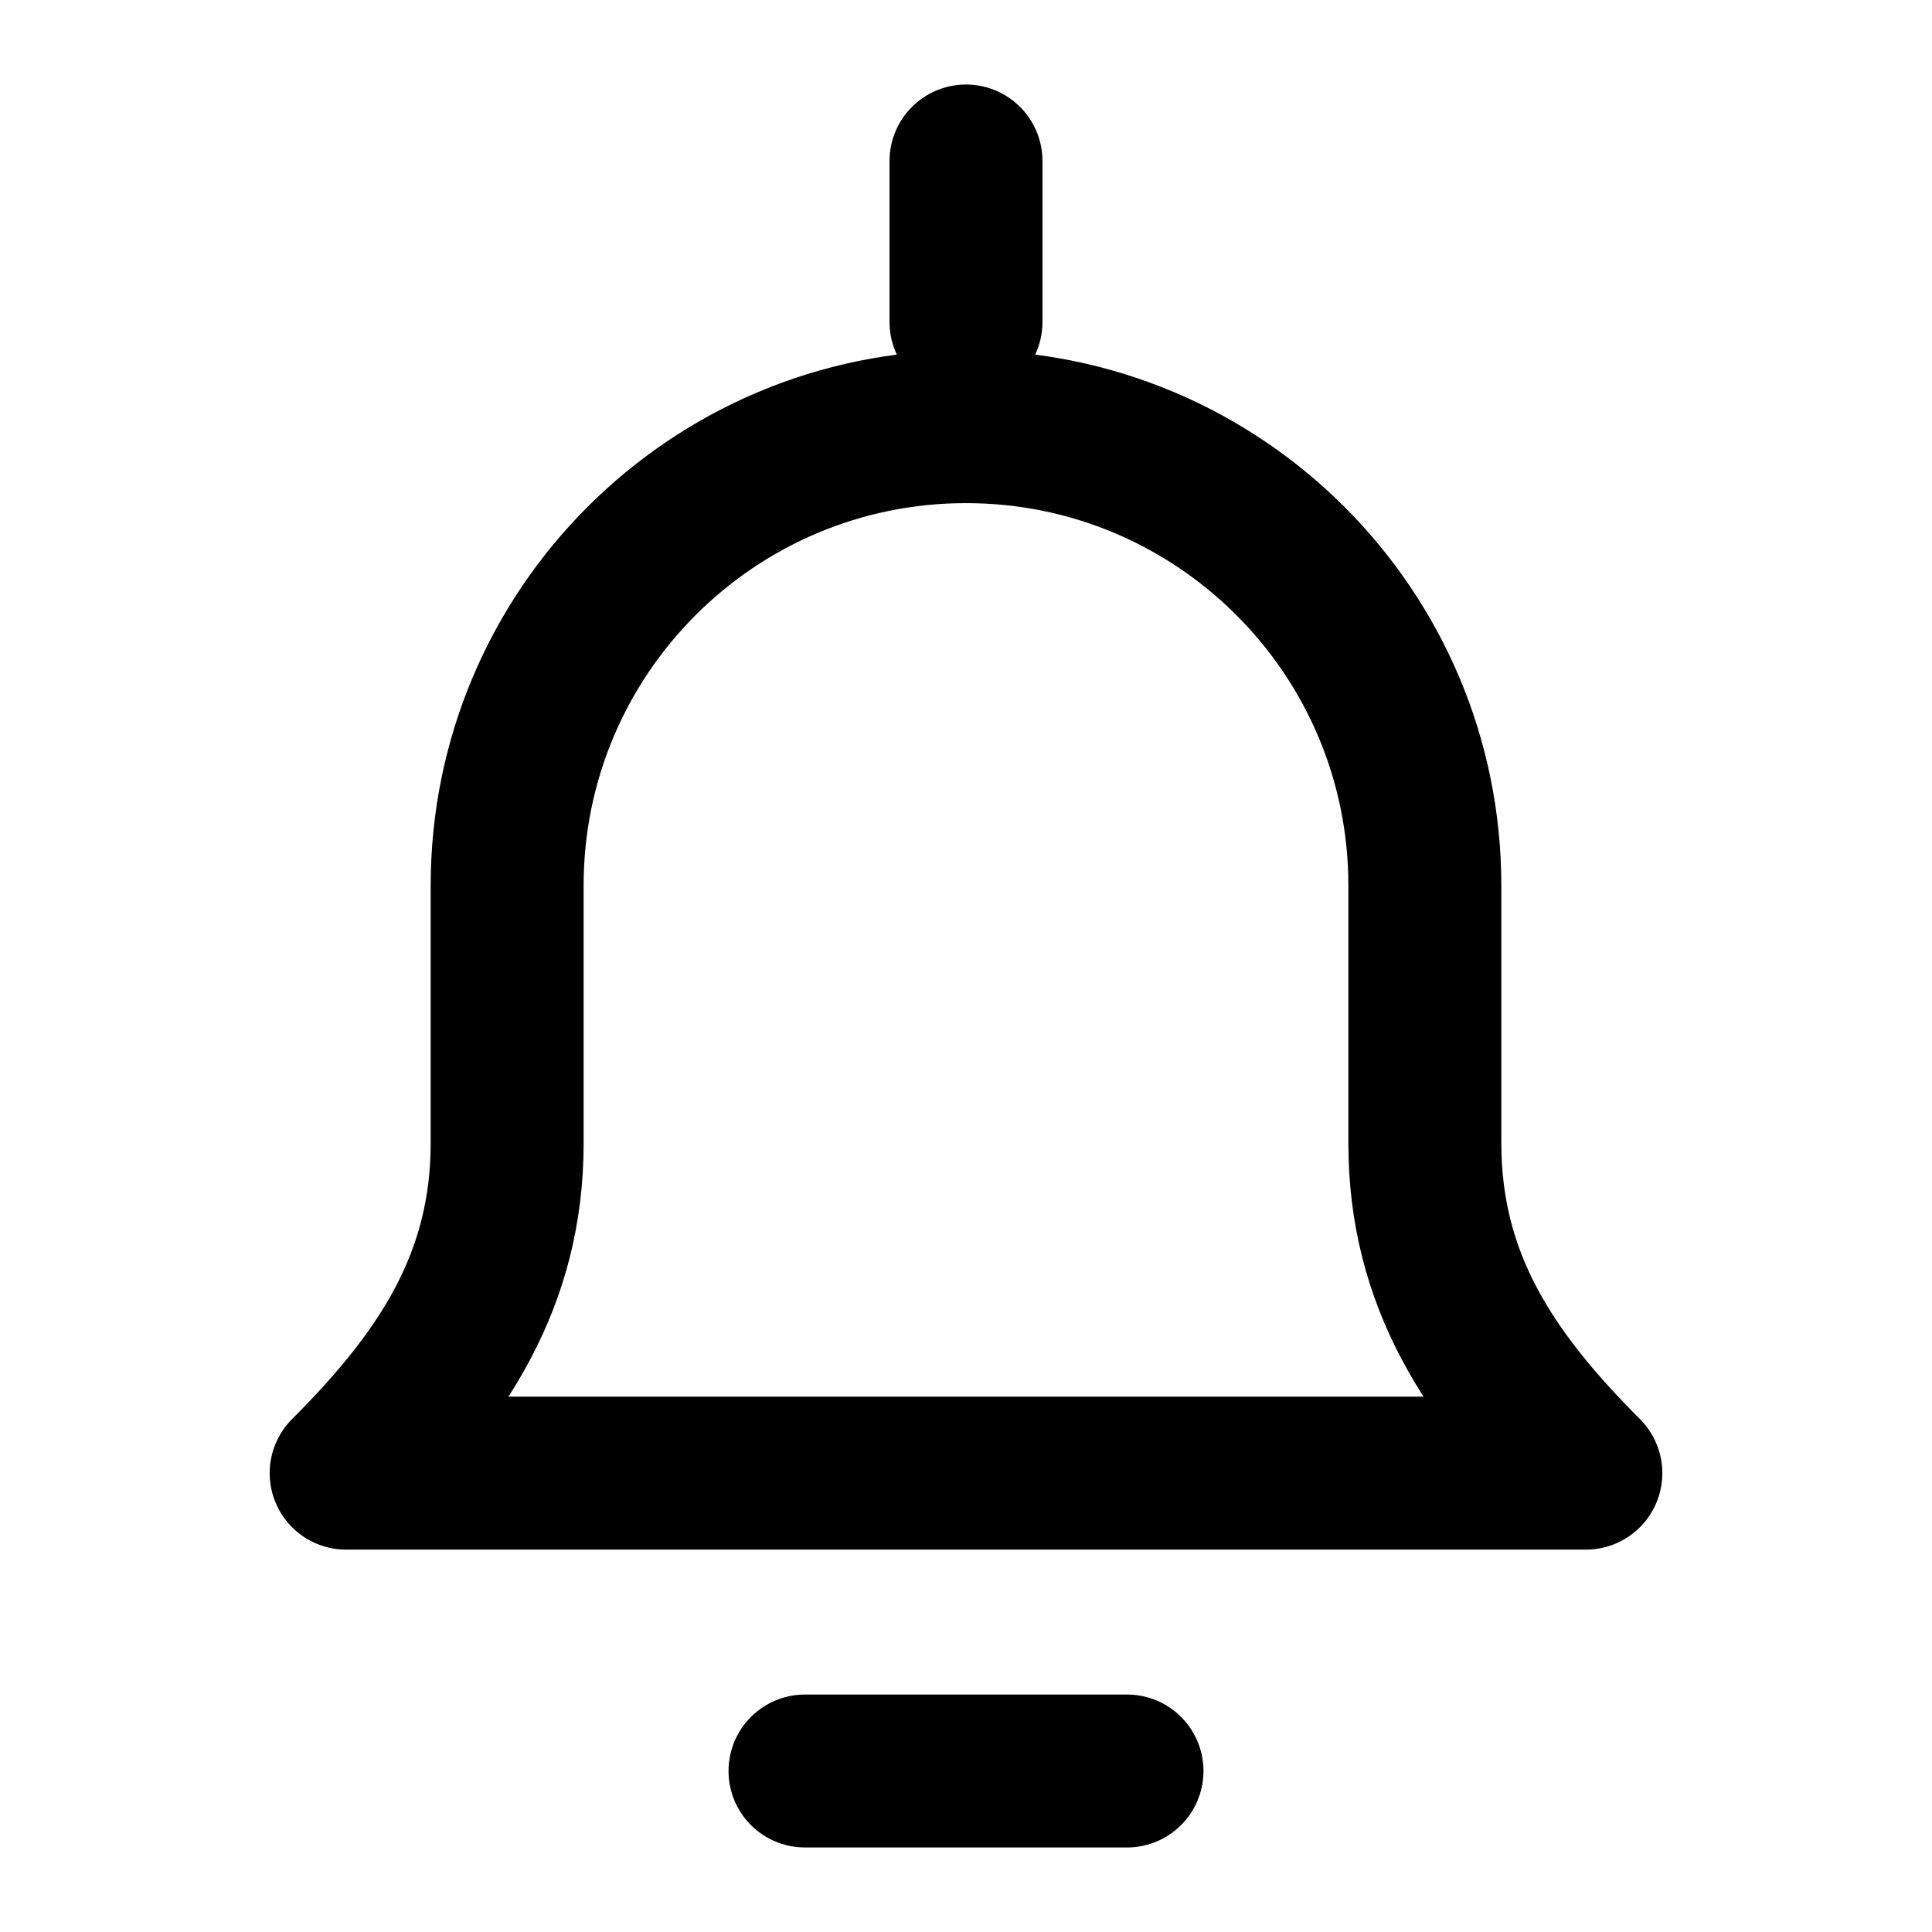
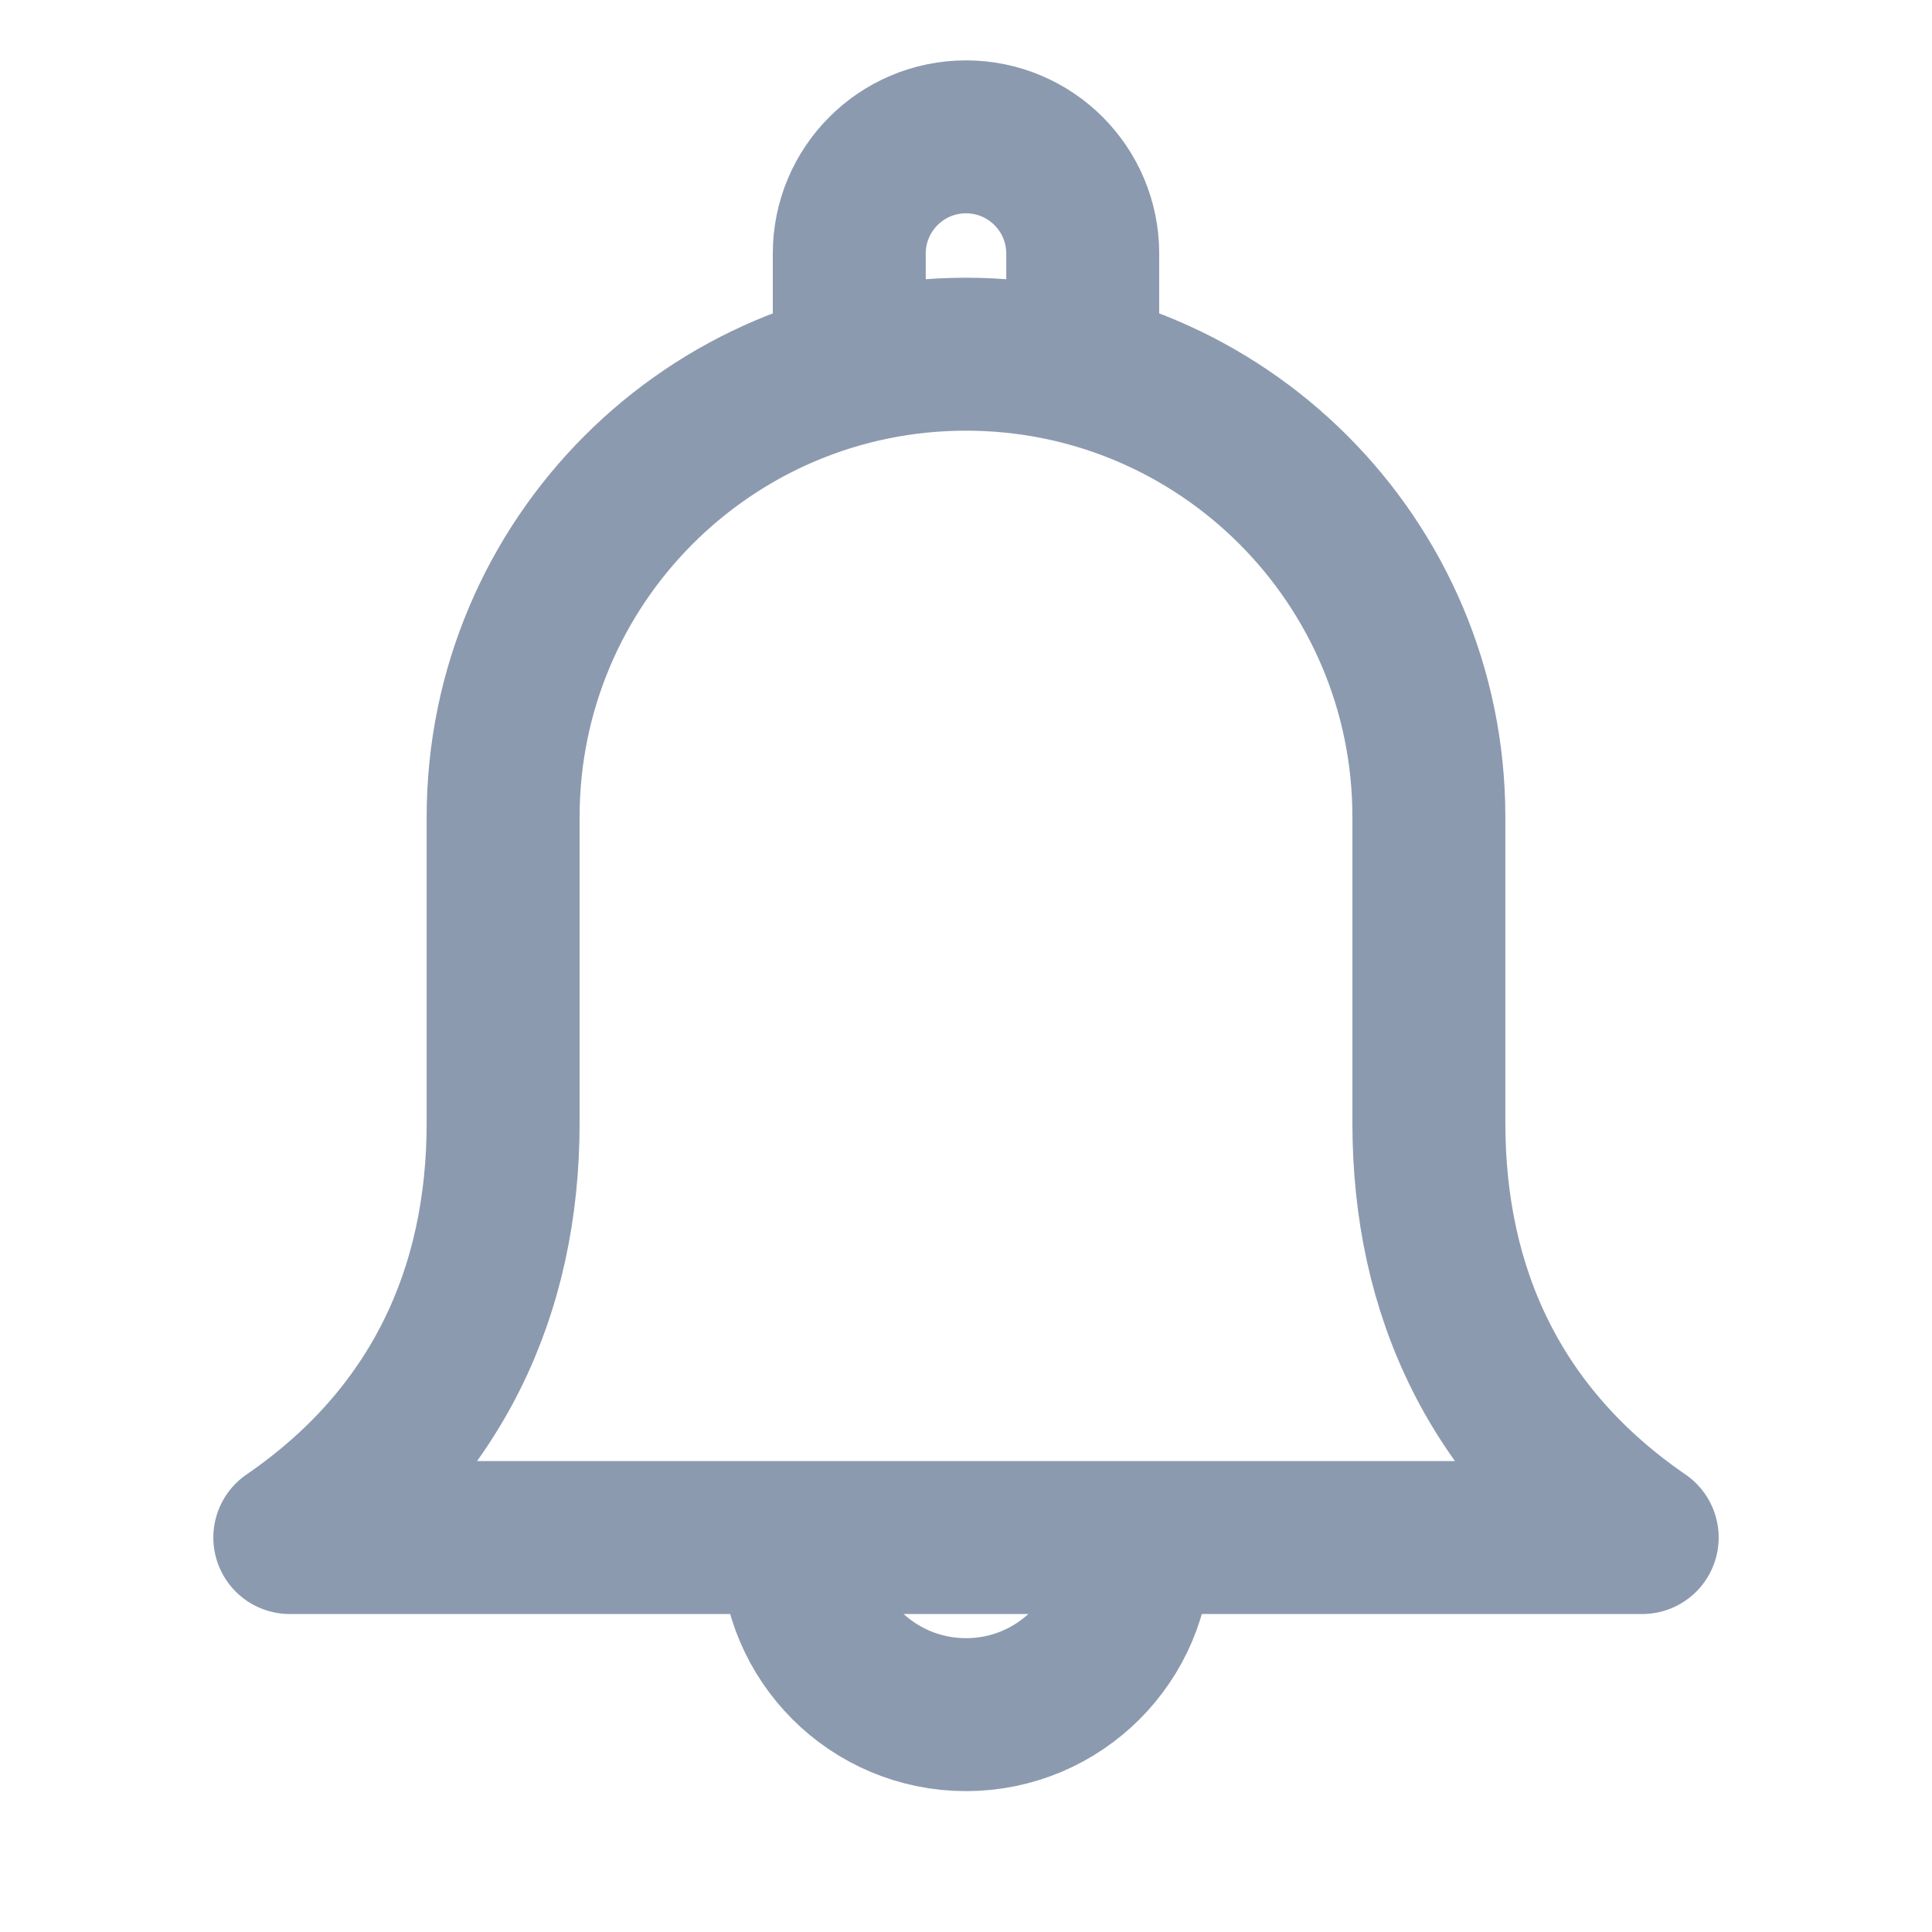
- <svg xmlns="http://www.w3.org/2000/svg" width="24" height="24" viewBox="0 0 24 24" fill="none" stroke="currentColor" stroke-width="1.9" stroke-linecap="round" stroke-linejoin="round">
-   <path d="M12 2v2m-5.7 7a5.7 5.7 0 1 1 11.4 0v3.2c0 1.7.8 2.9 2 4.1H4.3c1.2-1.2 2-2.4 2-4.1V11ZM10 22h4" />
+ <svg xmlns="http://www.w3.org/2000/svg" width="24" height="24" viewBox="0 0 24 24" fill="none" stroke="#8C9AB0" stroke-width="1.9" stroke-linecap="round" stroke-linejoin="round">
+   <path d="M10.55 4.3V3.15a1.45 1.45 0 0 1 2.9 0V4.3M9.9 19.2a2.1 2.1 0 0 0 4.2 0" />
+   <path d="M12 4.4a5.75 5.75 0 0 1 5.75 5.75v3.8c0 2.1.83 3.9 2.65 5.15H3.6c1.82-1.25 2.65-3.05 2.65-5.15v-3.8A5.75 5.75 0 0 1 12 4.4Z" />
</svg>
